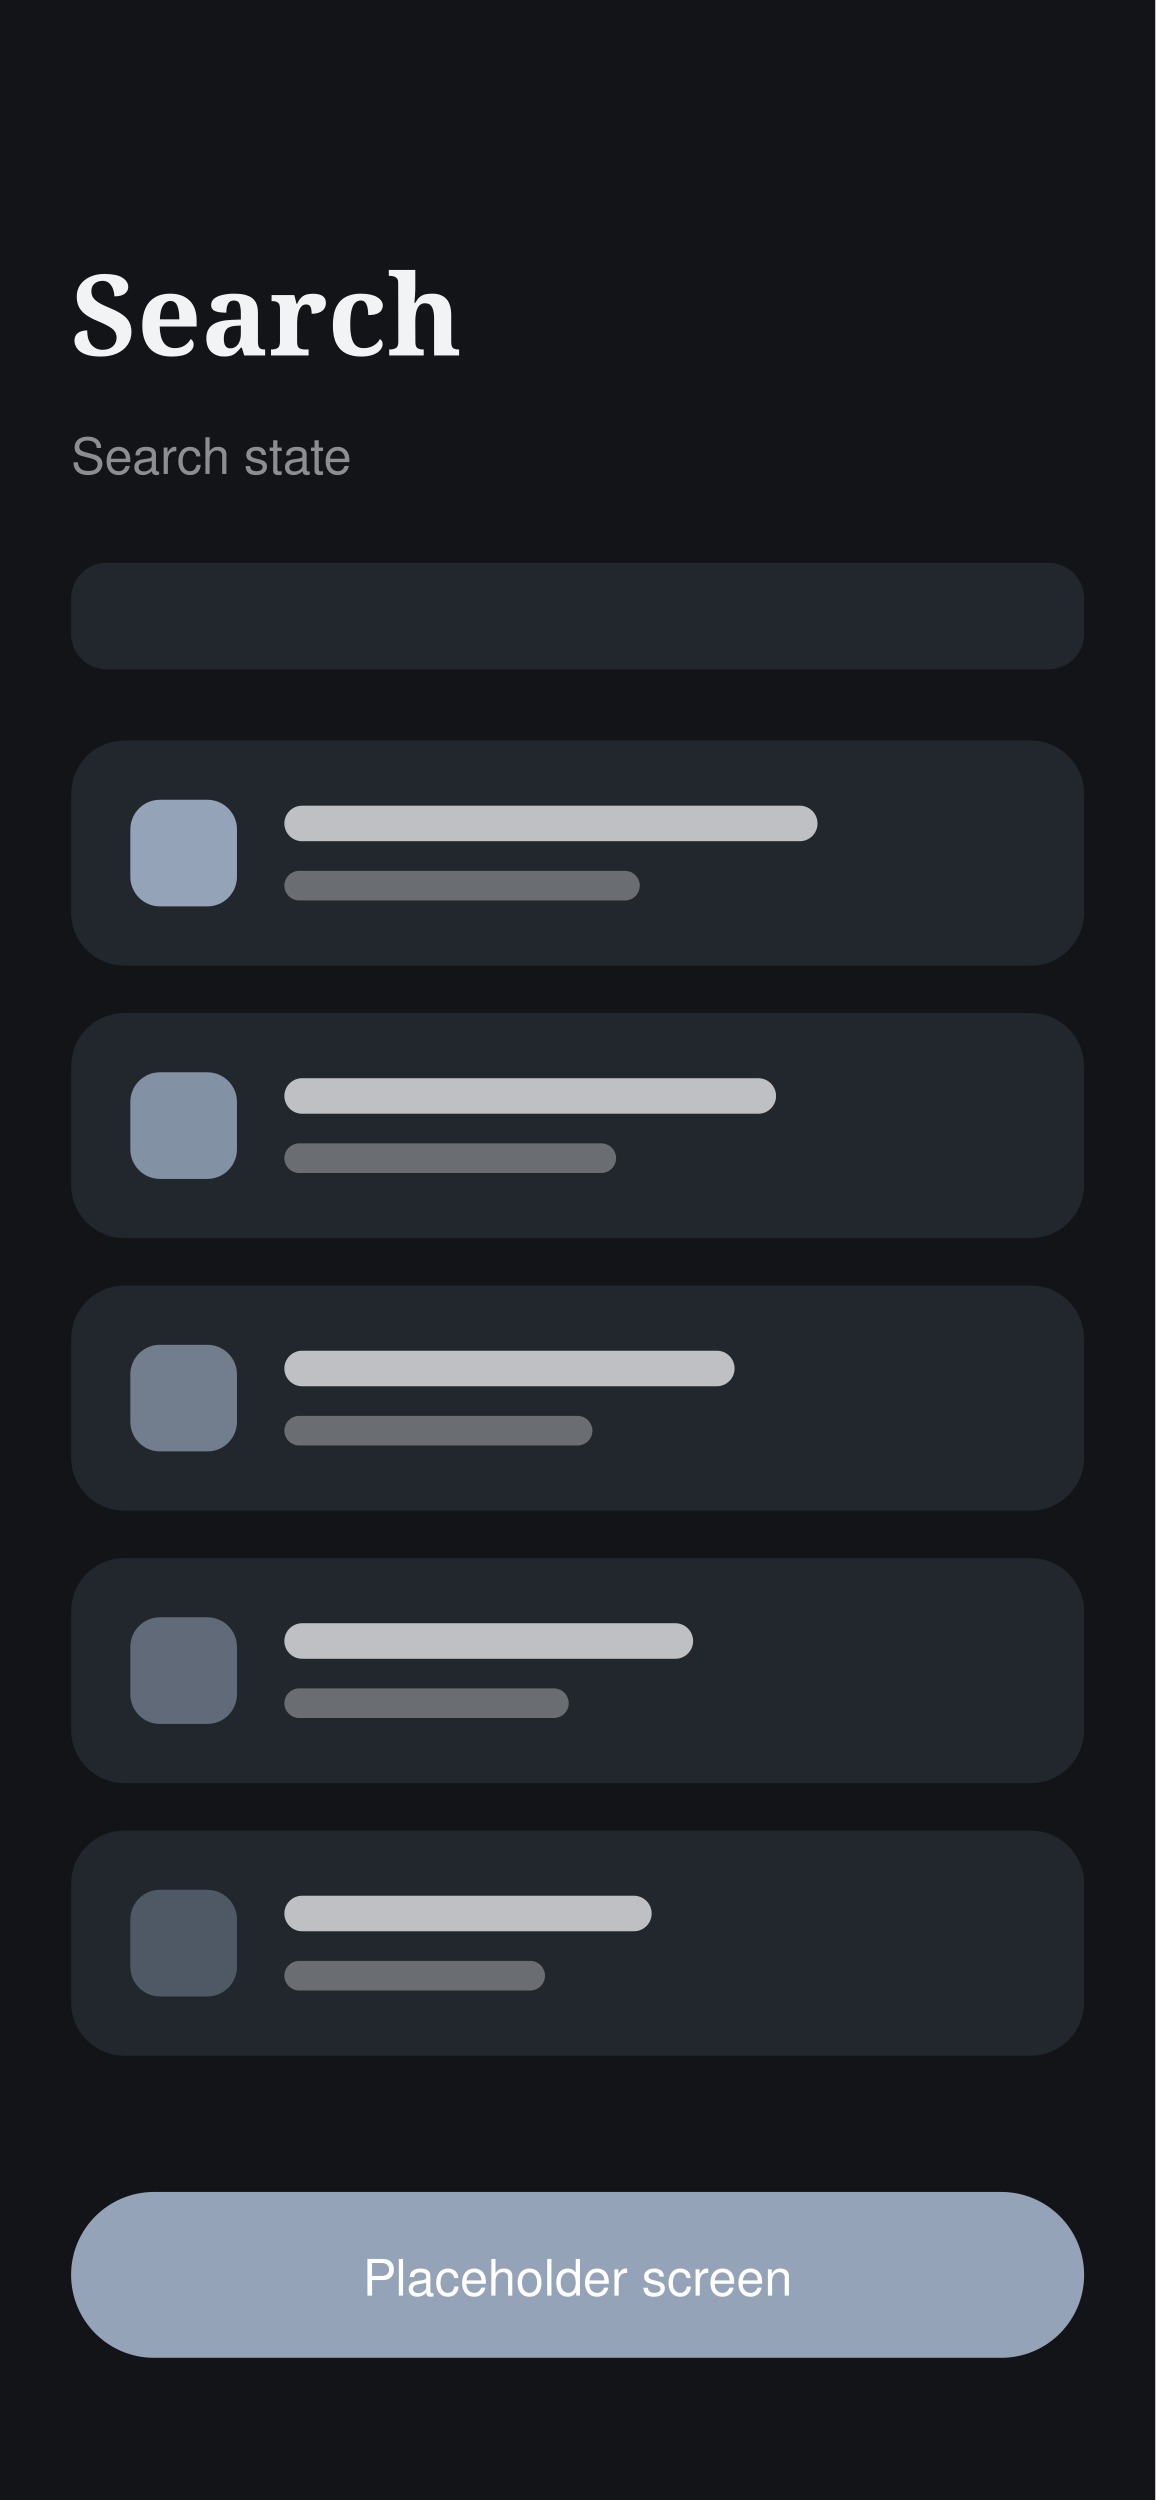
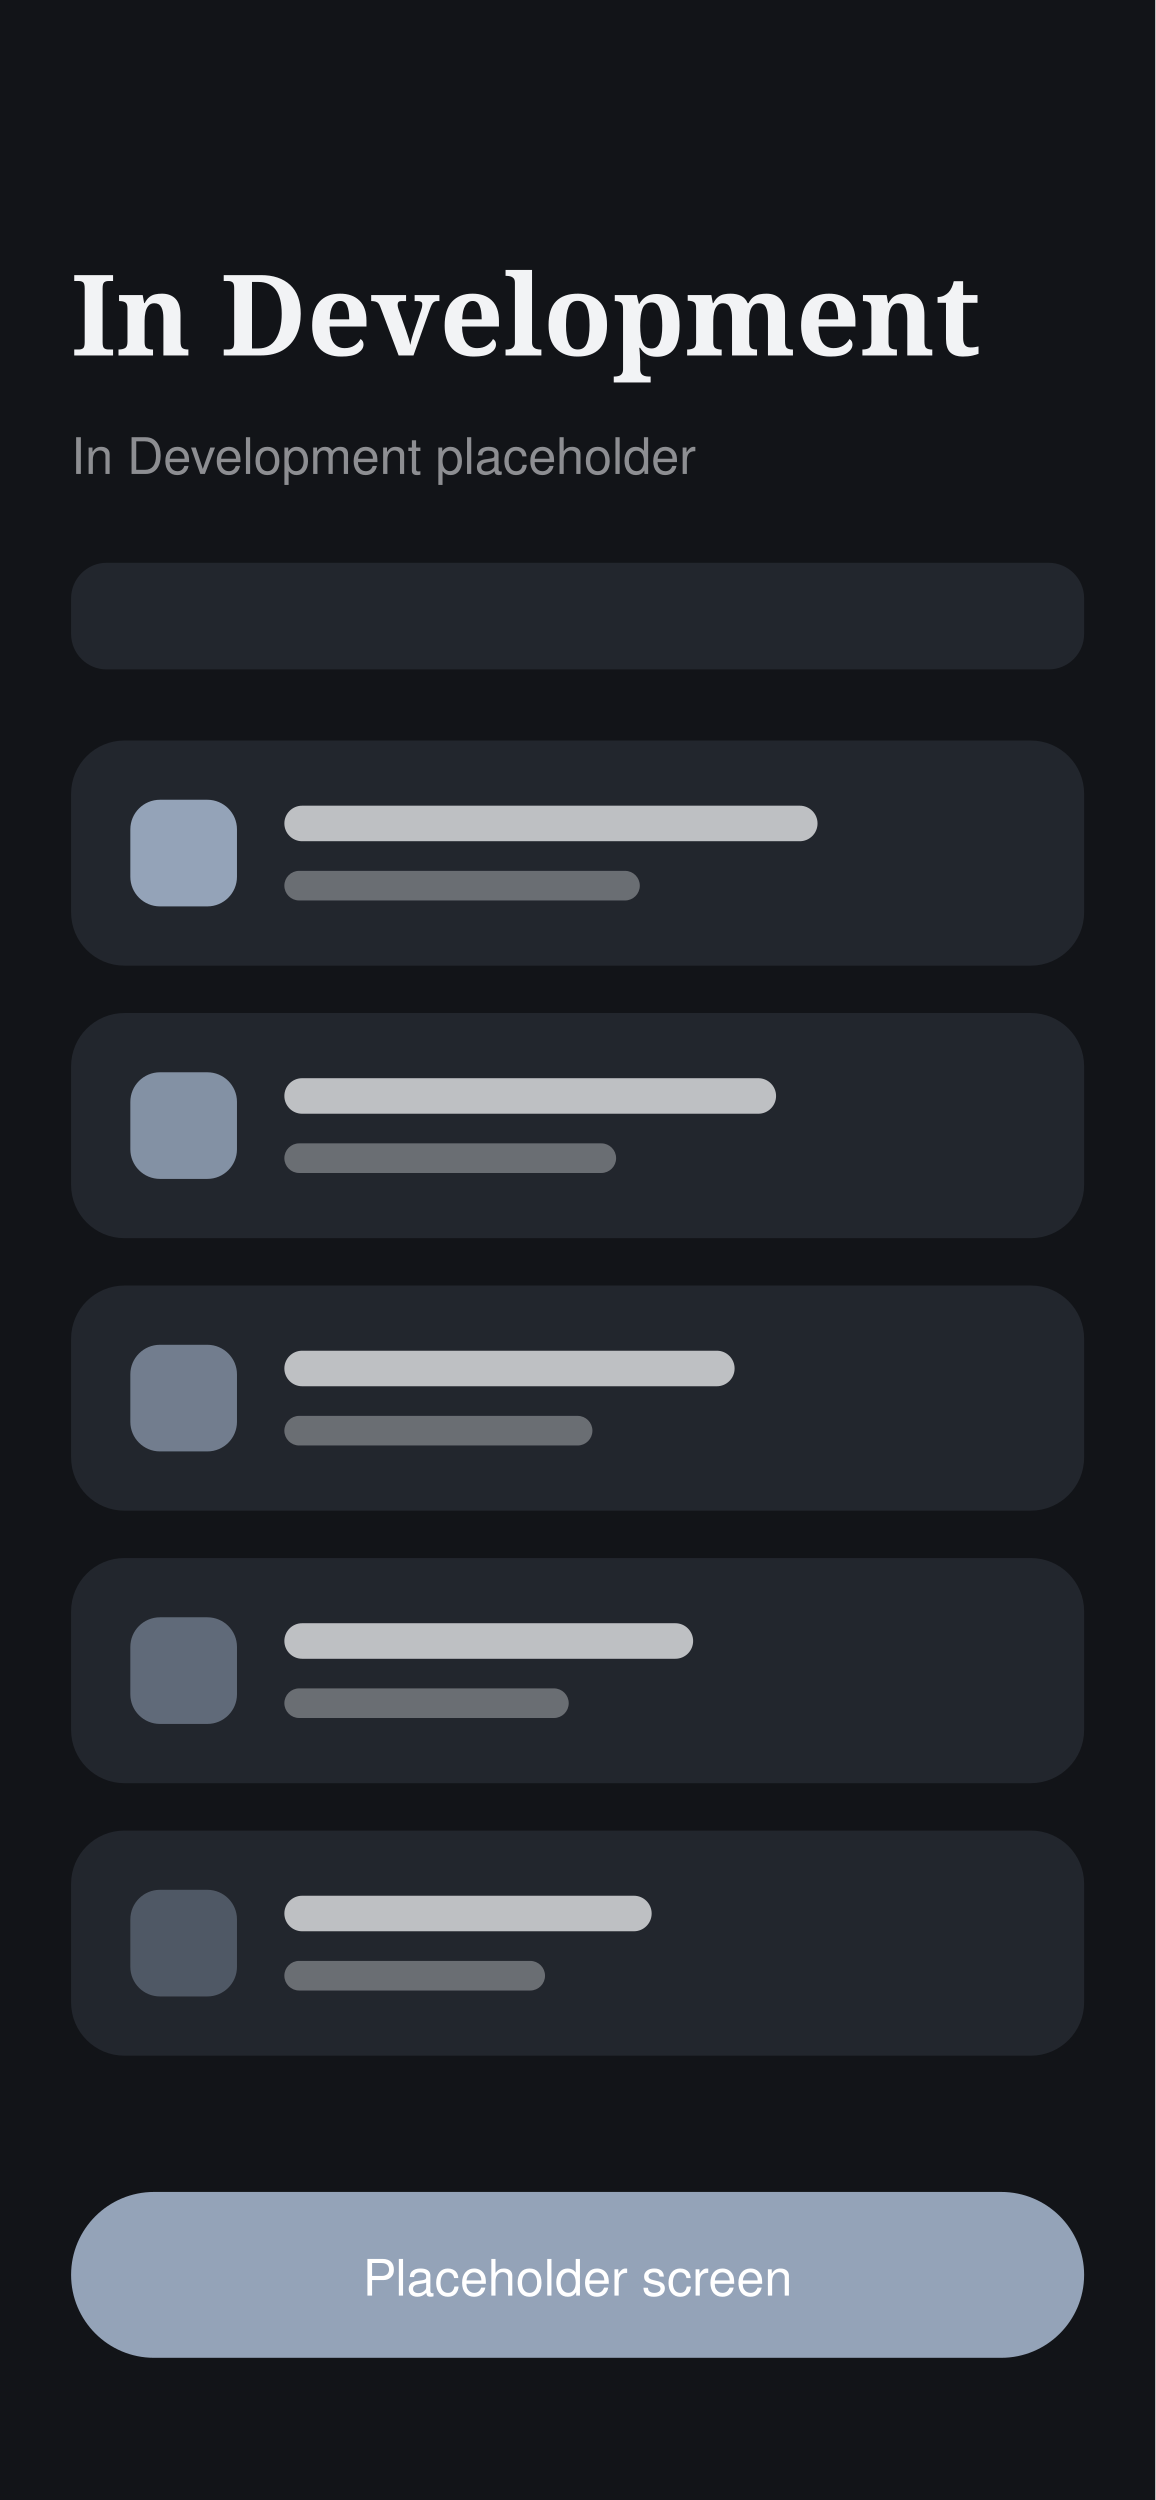
<svg xmlns="http://www.w3.org/2000/svg" viewBox="0 0 390 844" width="390" height="844">
  <rect width="390" height="844" fill="#121418" />
-   <text x="24" y="120" font-family="ui-serif, Georgia, serif" font-weight="900" font-size="38" fill="#f2f3f5">Search</text>
-   <text x="24" y="160" font-family="-apple-system, Helvetica, Arial, sans-serif" font-weight="500" font-size="17" fill="#f2f3f5" opacity="0.55">Search state</text>
+   <text x="24" y="120" font-family="ui-serif, Georgia, serif" font-weight="900" font-size="38" fill="#f2f3f5">In Development</text>
+   <text x="24" y="160" font-family="-apple-system, Helvetica, Arial, sans-serif" font-weight="500" font-size="17" fill="#f2f3f5" opacity="0.55">In Development placeholder</text>
  <rect x="24" y="190" width="342" height="36" rx="12" fill="#22262d" />
  <rect x="24" y="250" width="342" height="76" rx="18" fill="#22262d" />
  <rect x="44" y="270" width="36" height="36" rx="10" fill="#94a3b8" opacity="1.00" />
  <rect x="96" y="272" width="180" height="12" rx="6" fill="#f2f3f5" opacity="0.75" />
  <rect x="96" y="294" width="120" height="10" rx="5" fill="#f2f3f5" opacity="0.35" />
  <rect x="24" y="342" width="342" height="76" rx="18" fill="#22262d" />
  <rect x="44" y="362" width="36" height="36" rx="10" fill="#94a3b8" opacity="0.85" />
  <rect x="96" y="364" width="166" height="12" rx="6" fill="#f2f3f5" opacity="0.75" />
  <rect x="96" y="386" width="112" height="10" rx="5" fill="#f2f3f5" opacity="0.35" />
  <rect x="24" y="434" width="342" height="76" rx="18" fill="#22262d" />
  <rect x="44" y="454" width="36" height="36" rx="10" fill="#94a3b8" opacity="0.70" />
  <rect x="96" y="456" width="152" height="12" rx="6" fill="#f2f3f5" opacity="0.75" />
  <rect x="96" y="478" width="104" height="10" rx="5" fill="#f2f3f5" opacity="0.35" />
  <rect x="24" y="526" width="342" height="76" rx="18" fill="#22262d" />
  <rect x="44" y="546" width="36" height="36" rx="10" fill="#94a3b8" opacity="0.55" />
  <rect x="96" y="548" width="138" height="12" rx="6" fill="#f2f3f5" opacity="0.75" />
  <rect x="96" y="570" width="96" height="10" rx="5" fill="#f2f3f5" opacity="0.35" />
  <rect x="24" y="618" width="342" height="76" rx="18" fill="#22262d" />
  <rect x="44" y="638" width="36" height="36" rx="10" fill="#94a3b8" opacity="0.40" />
  <rect x="96" y="640" width="124" height="12" rx="6" fill="#f2f3f5" opacity="0.75" />
  <rect x="96" y="662" width="88" height="10" rx="5" fill="#f2f3f5" opacity="0.35" />
  <rect x="24" y="740" width="342" height="56" rx="28" fill="#94a3b8" />
  <text x="195" y="775" text-anchor="middle" font-family="-apple-system, Helvetica, Arial, sans-serif" font-weight="500" font-size="17" fill="#ffffff">Placeholder screen</text>
</svg>
